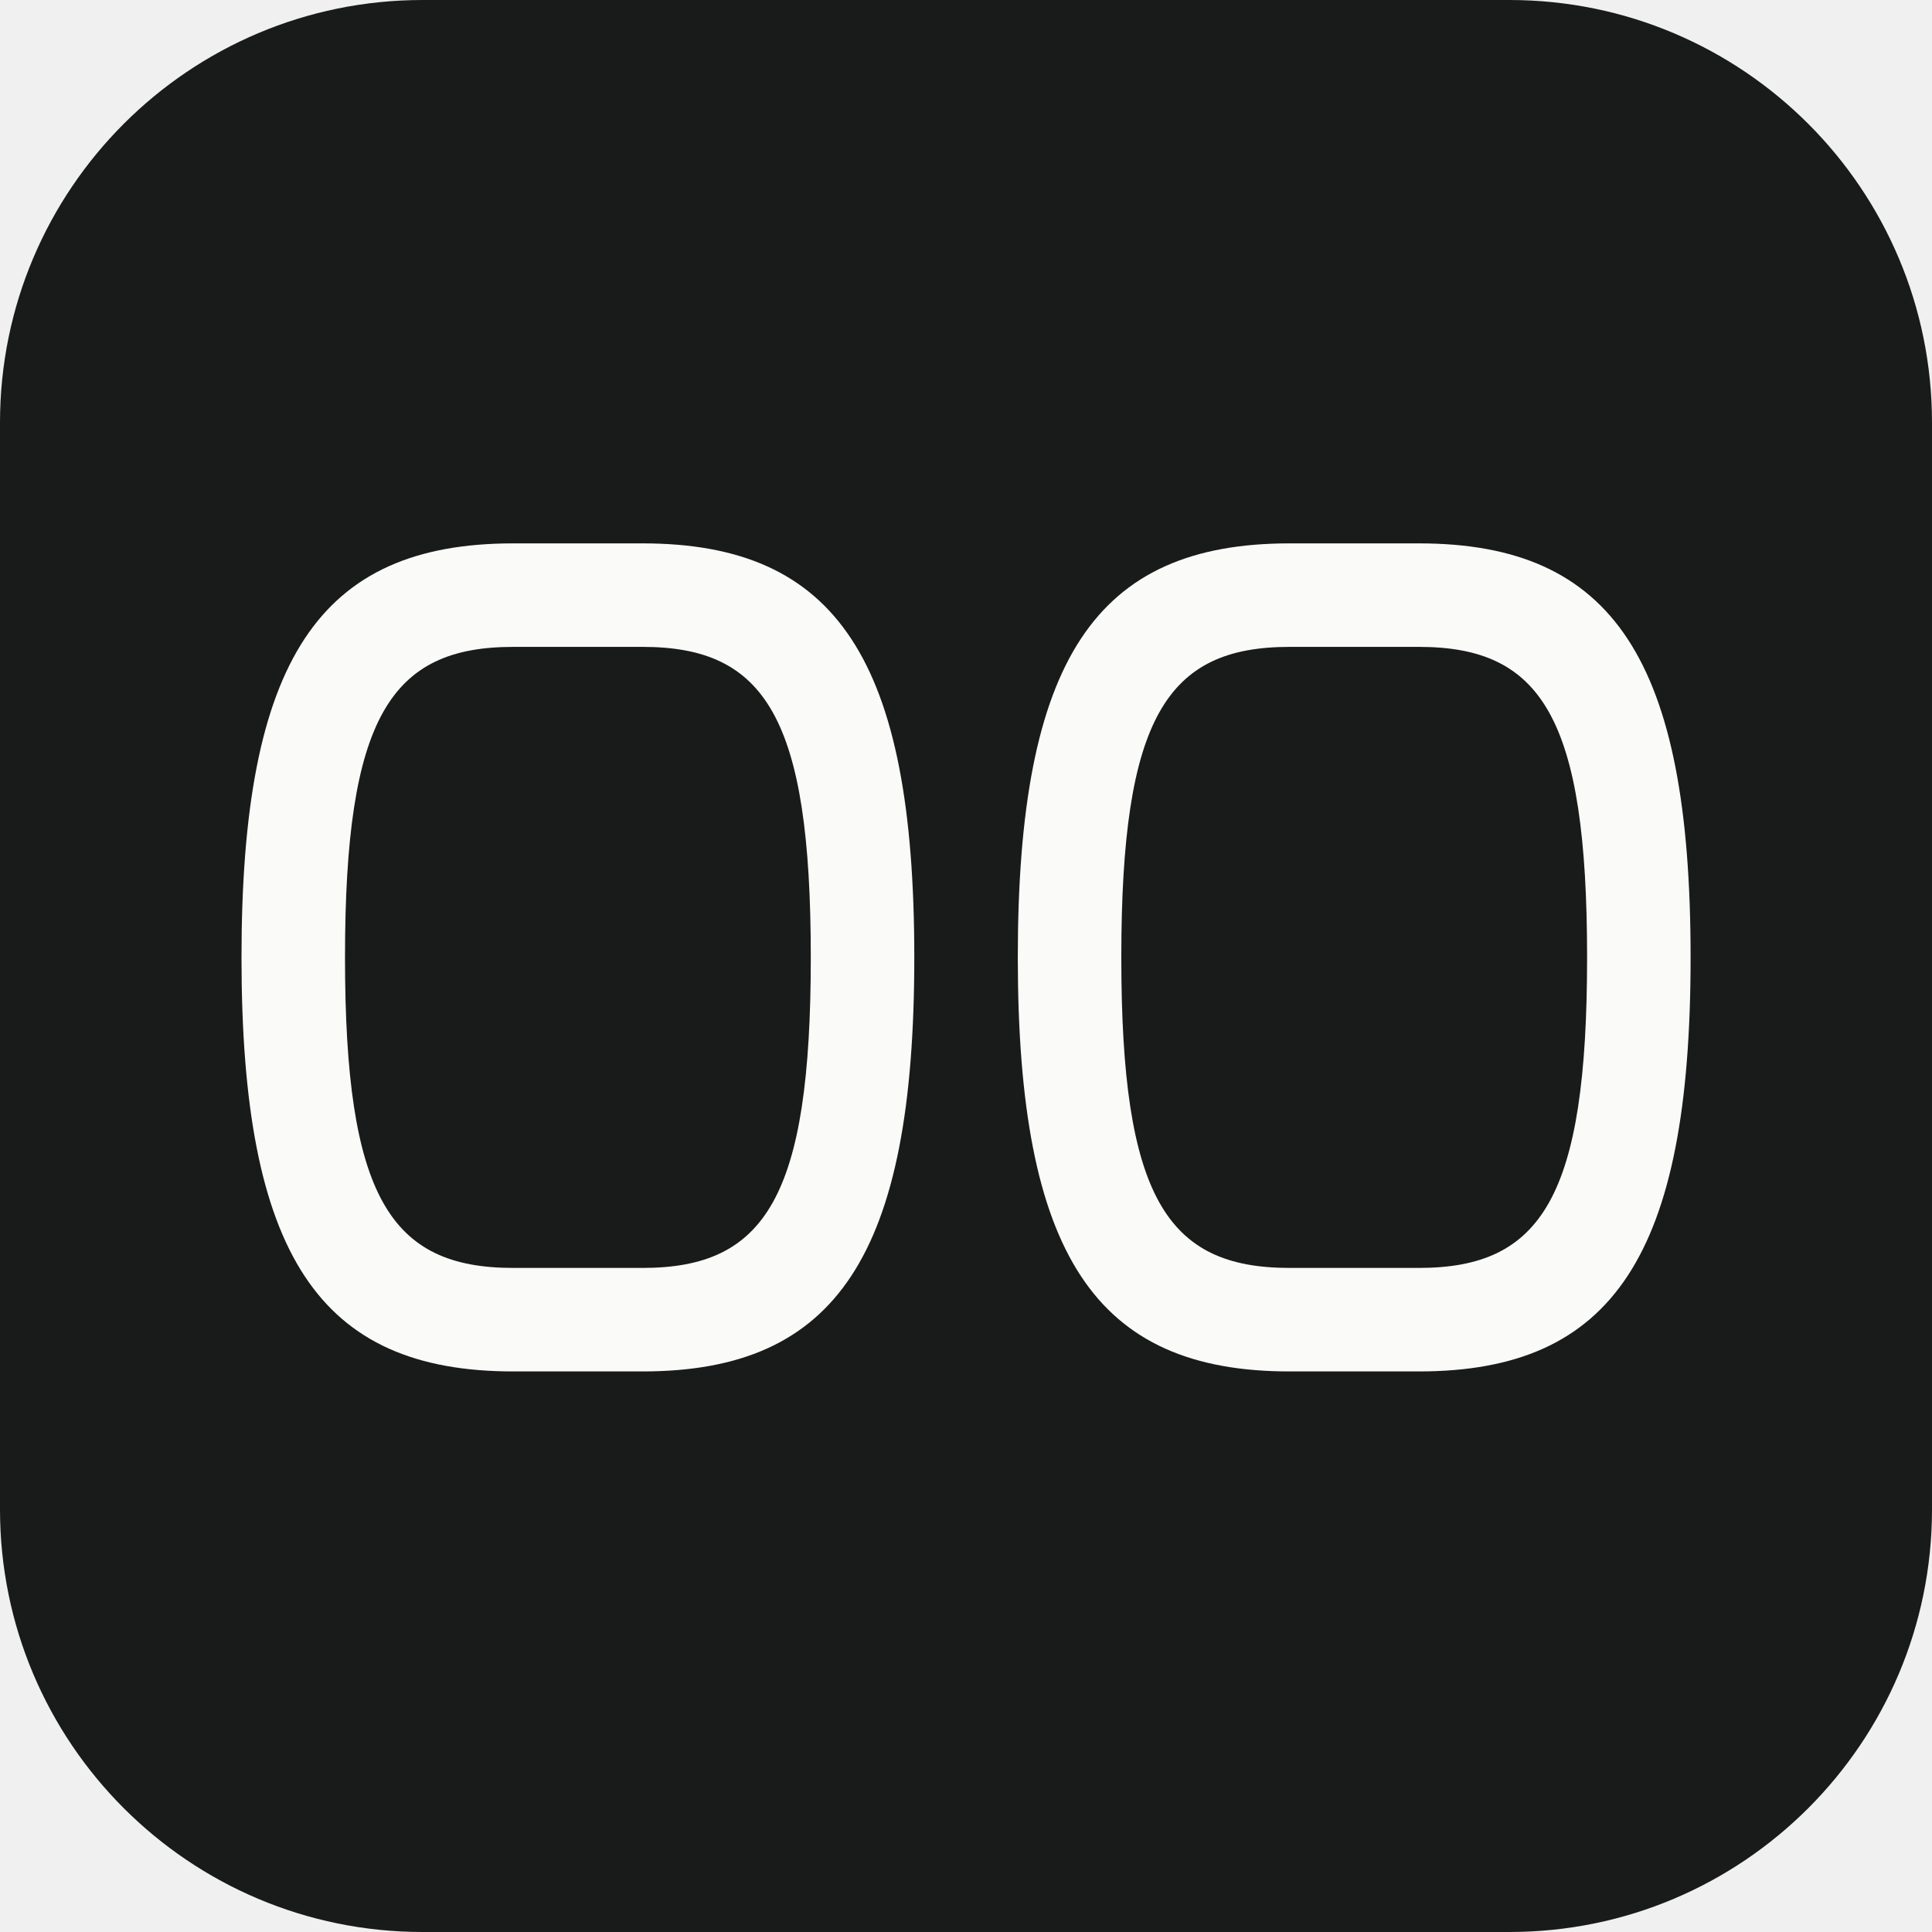
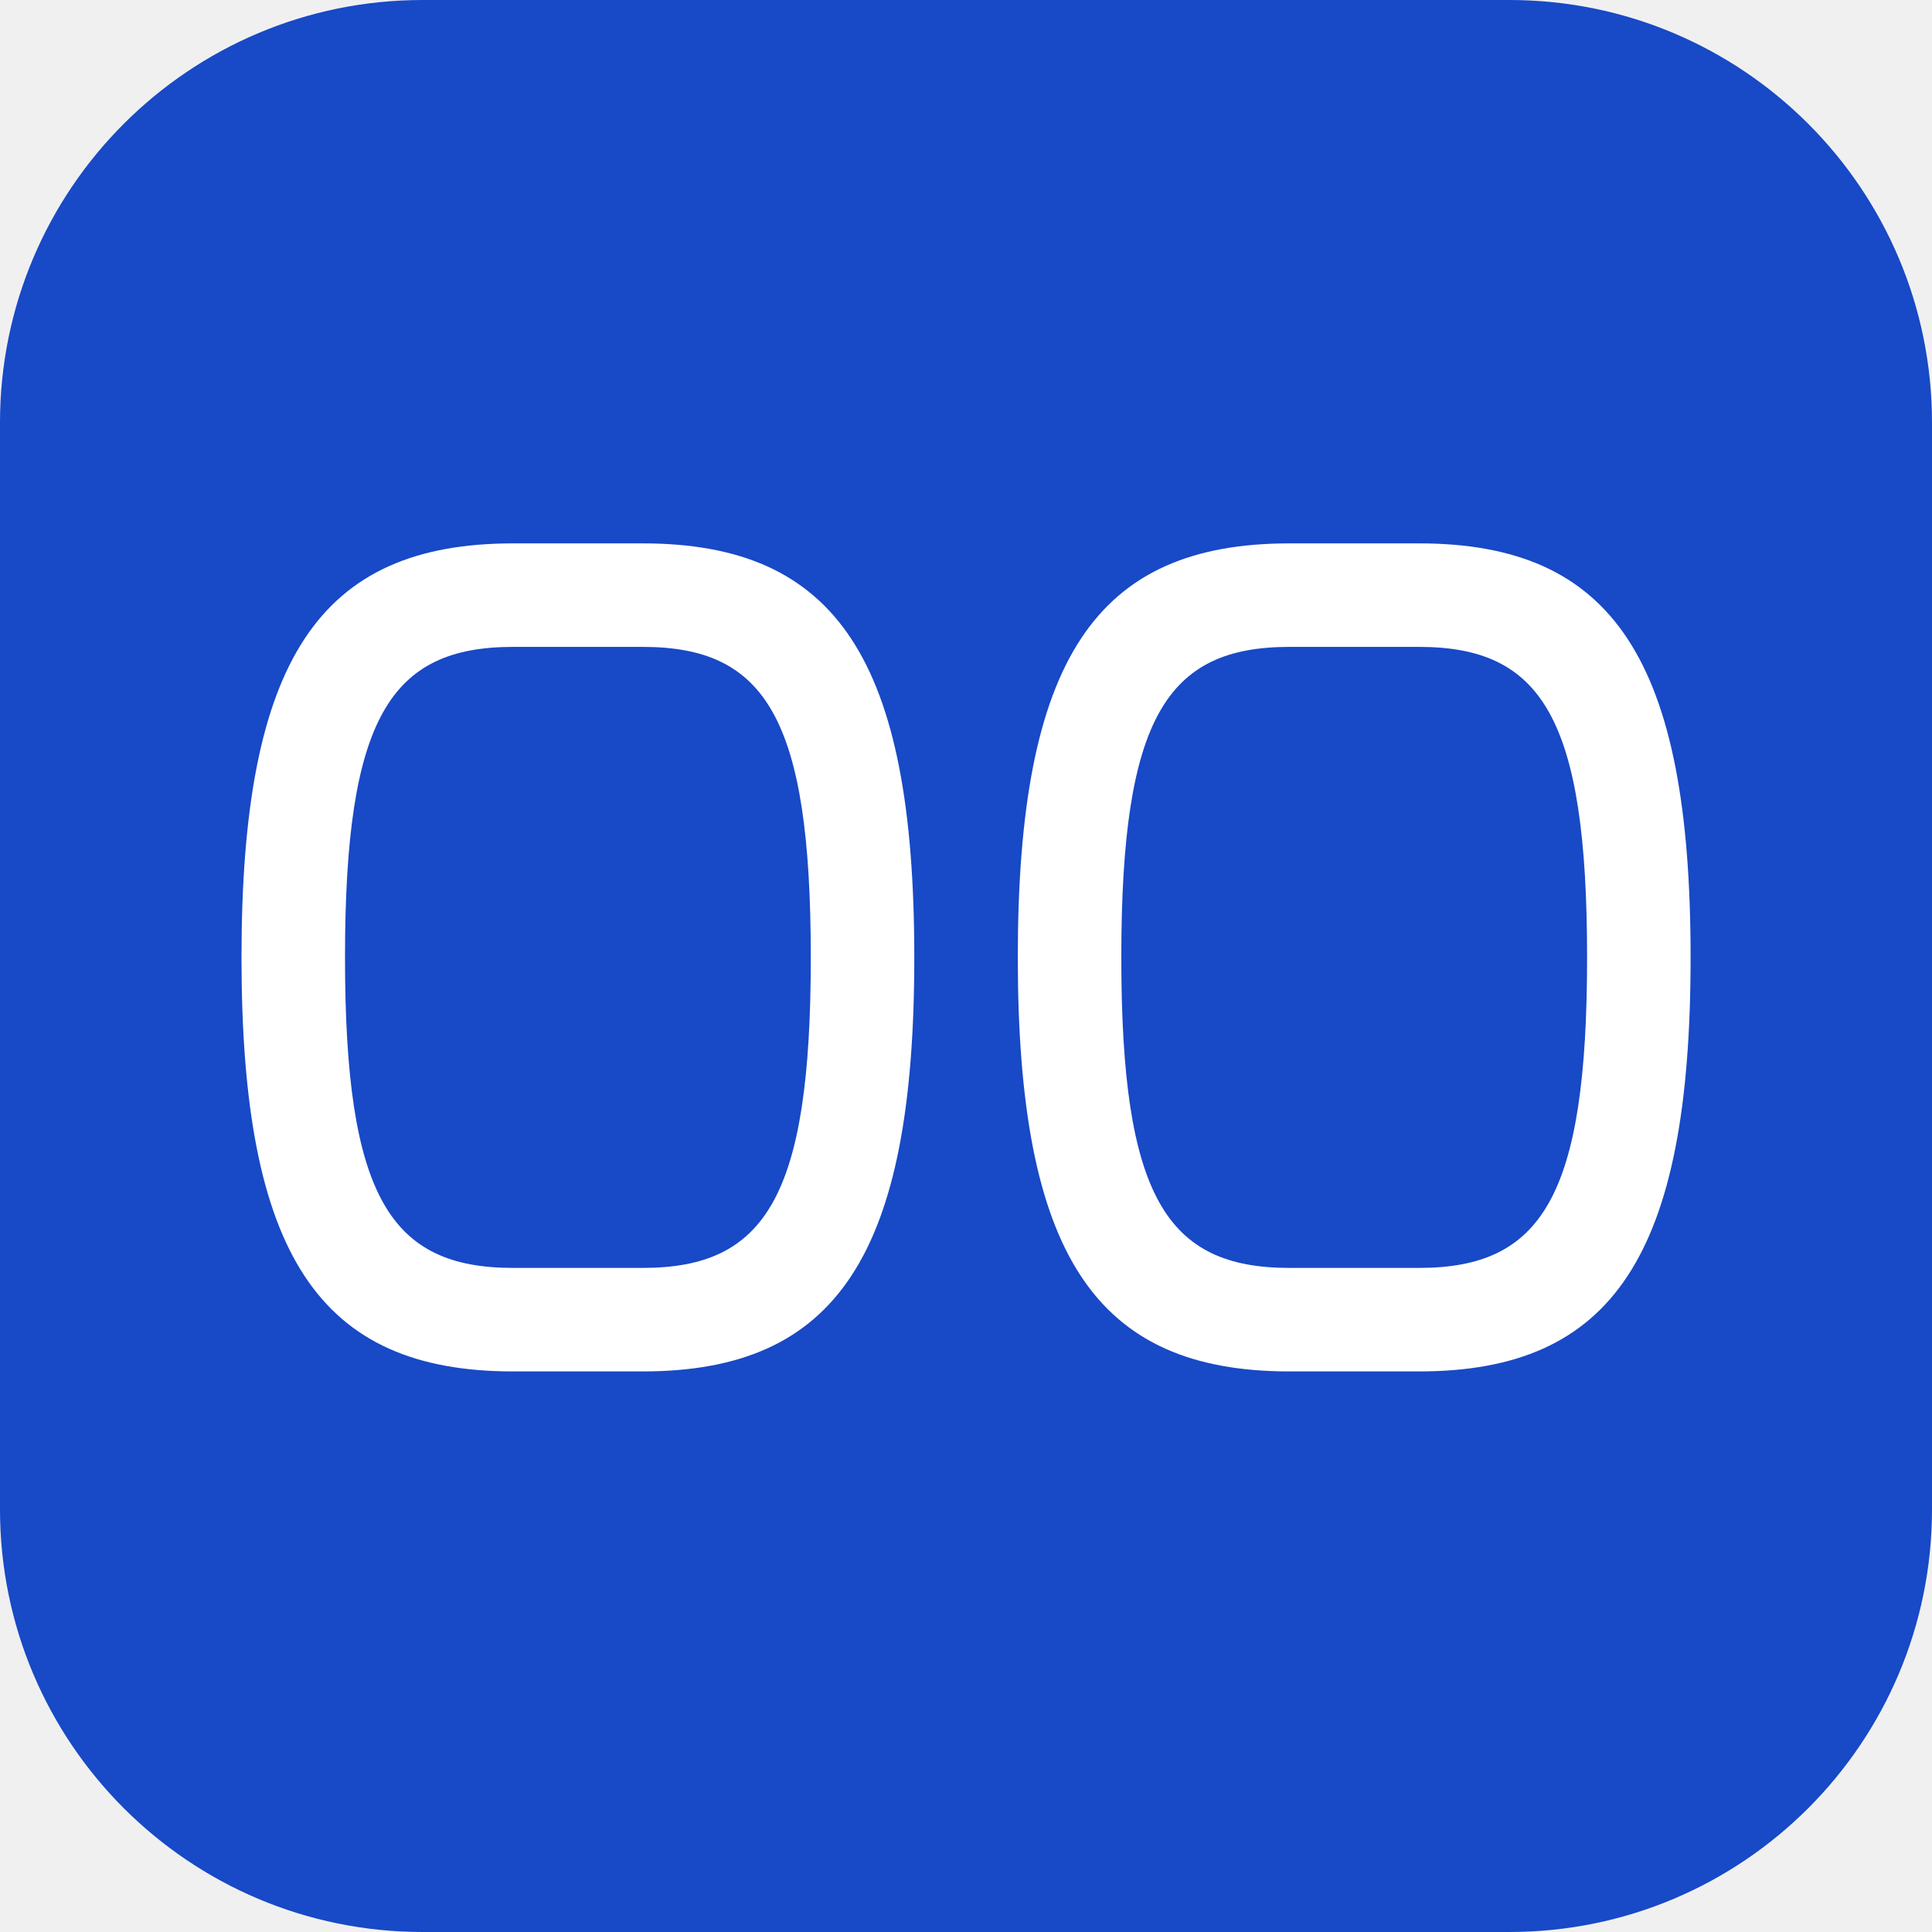
- <svg xmlns="http://www.w3.org/2000/svg" viewBox="0 0 64 64" fill="#191b1a" role="img" aria-label="ZOOL">
-   <rect width="64" height="64" rx="14" fill="#191b1a" />
-   <g transform="translate(8 18) scale(.2143)" fill="#fafaf8">
+ <svg xmlns="http://www.w3.org/2000/svg" viewBox="0 0 64 64" fill="#1849c6" role="img" aria-label="ZOOL">
+   <rect width="64" height="64" rx="14" fill="#1849c6" />
+   <g transform="translate(8 18) scale(.2143)" fill="#ffffff">
    <path fill-rule="evenodd" d="M42 0h20c30 0 42 18 42 64s-12 64-42 64H42C12 128 0 110 0 64S12 0 42 0zm0 16C23 16 16 27 16 64s7 48 26 48h20c19 0 26-11 26-48s-7-48-26-48zM162 0h20c30 0 42 18 42 64s-12 64-42 64h-20c-30 0-42-18-42-64S132 0 162 0zm0 16c-19 0-26 11-26 48s7 48 26 48h20c19 0 26-11 26-48s-7-48-26-48z" />
  </g>
</svg>
